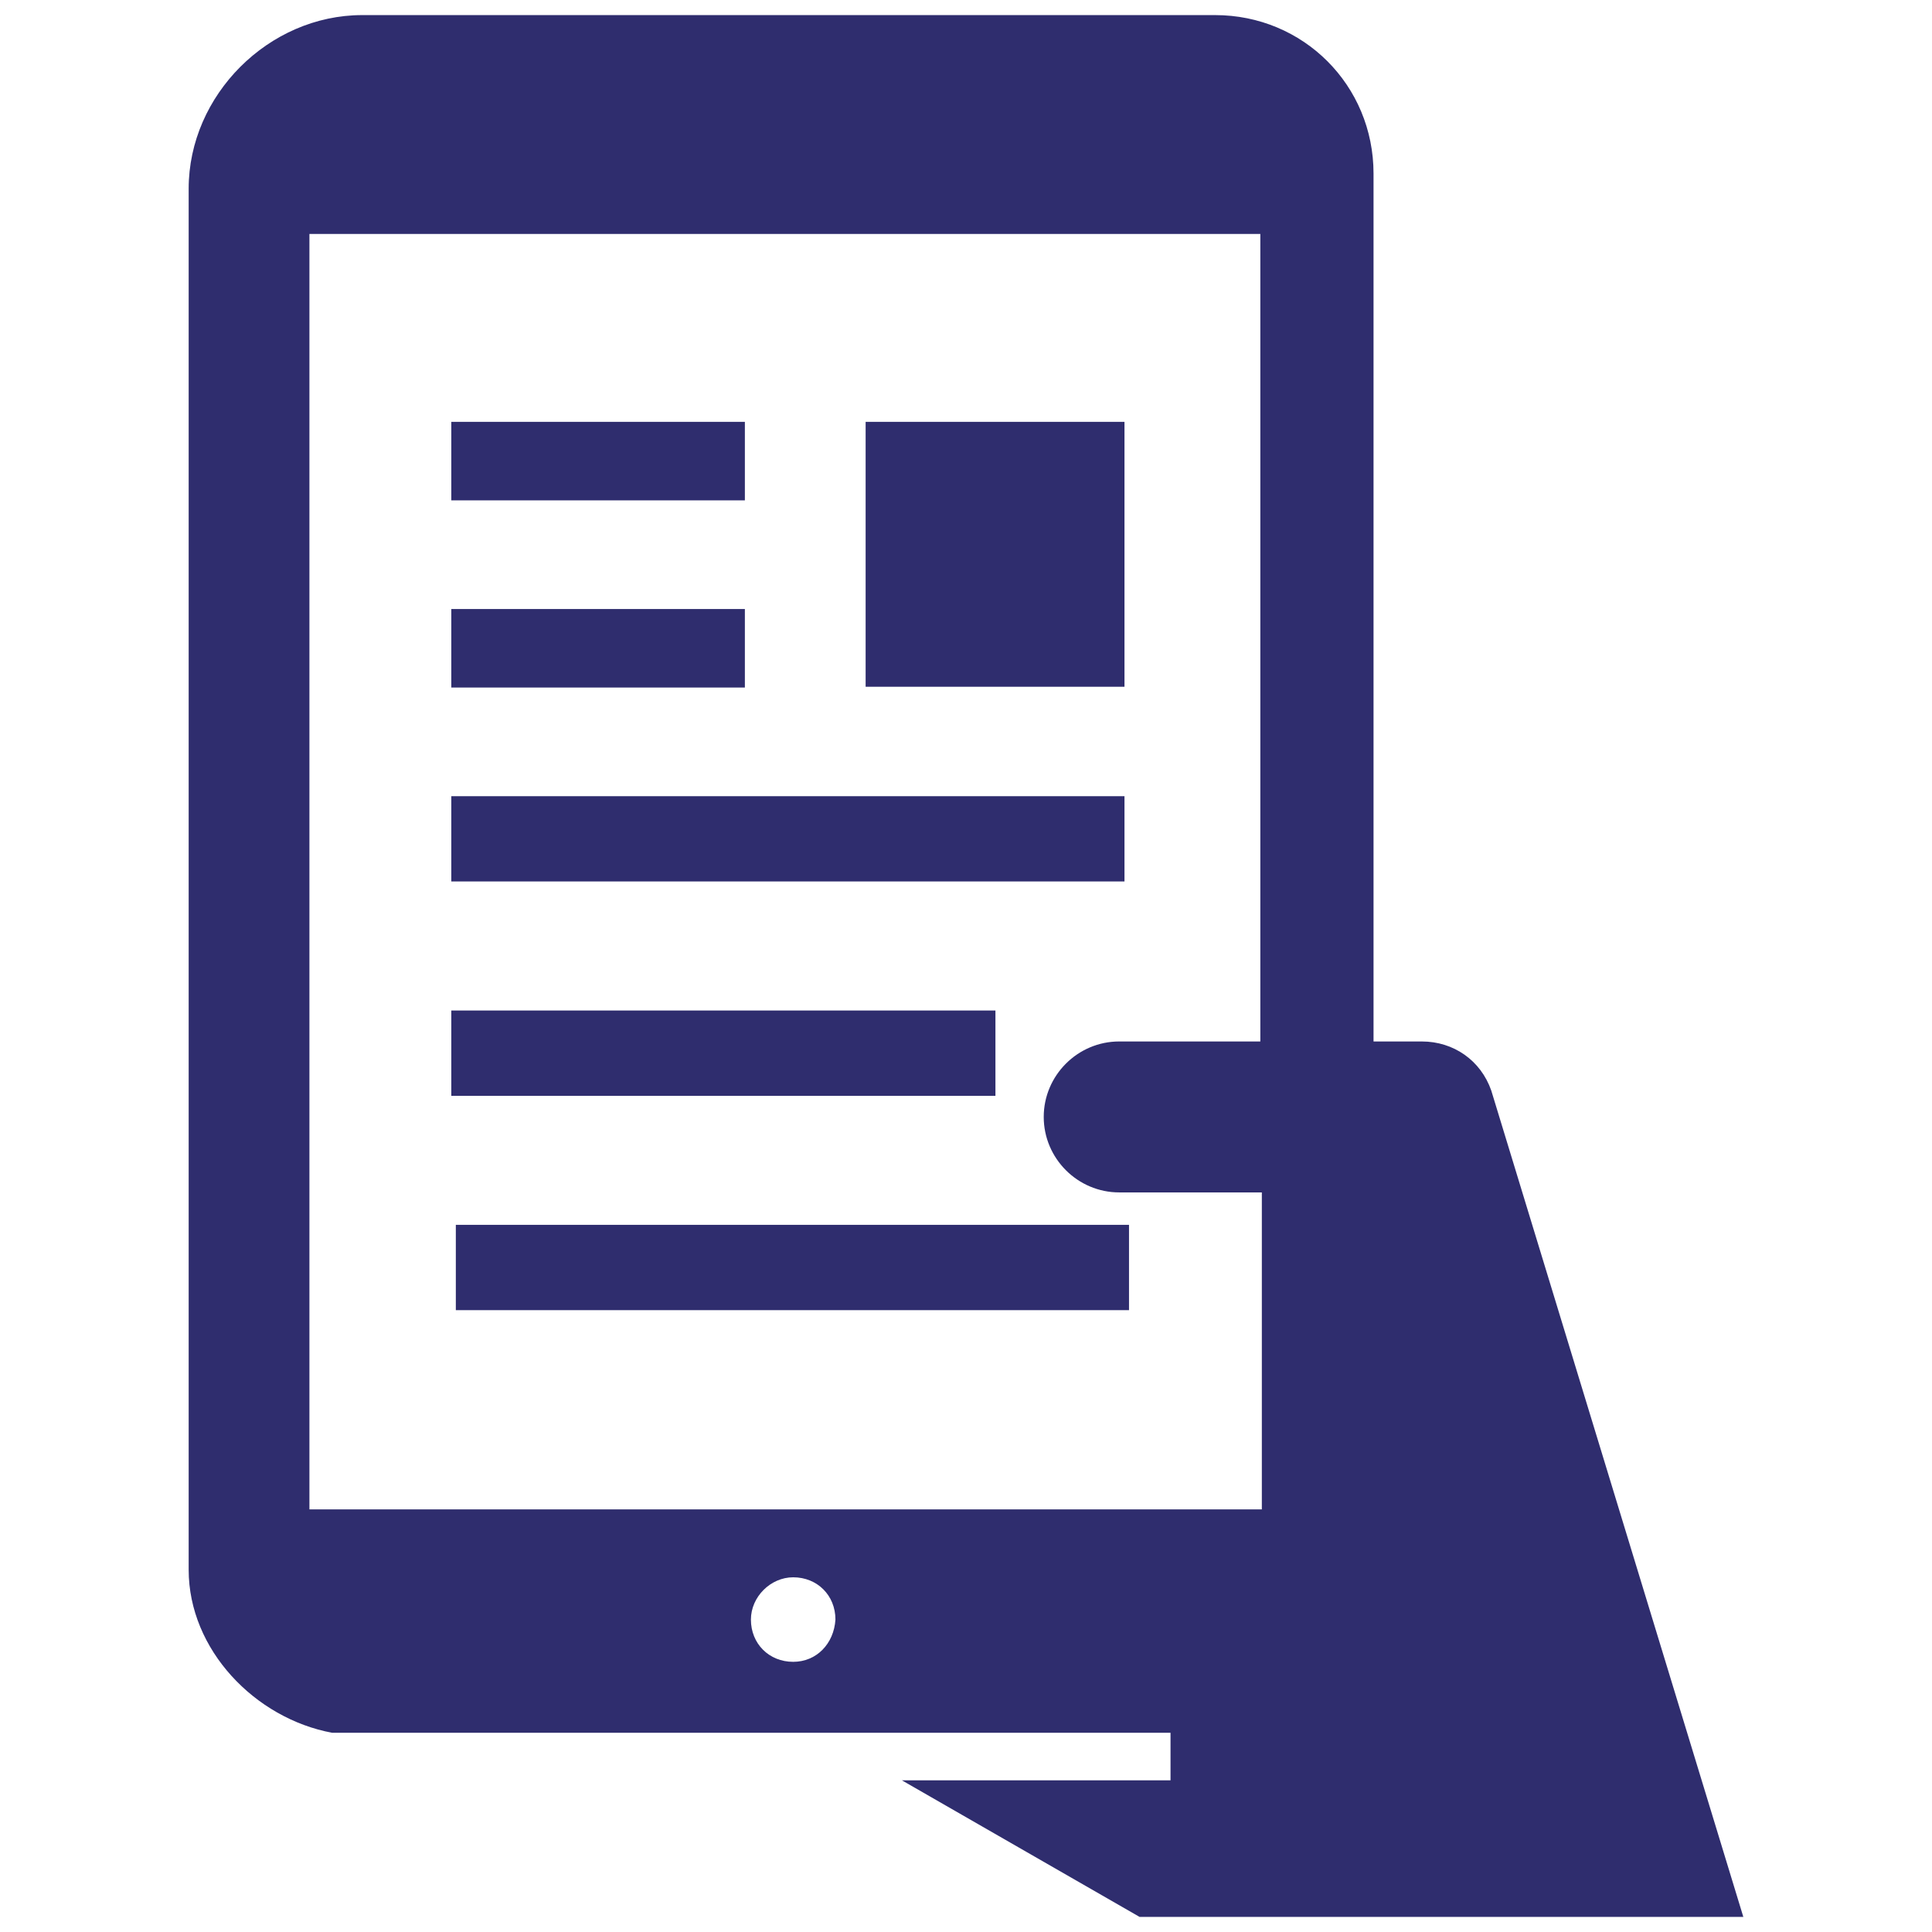
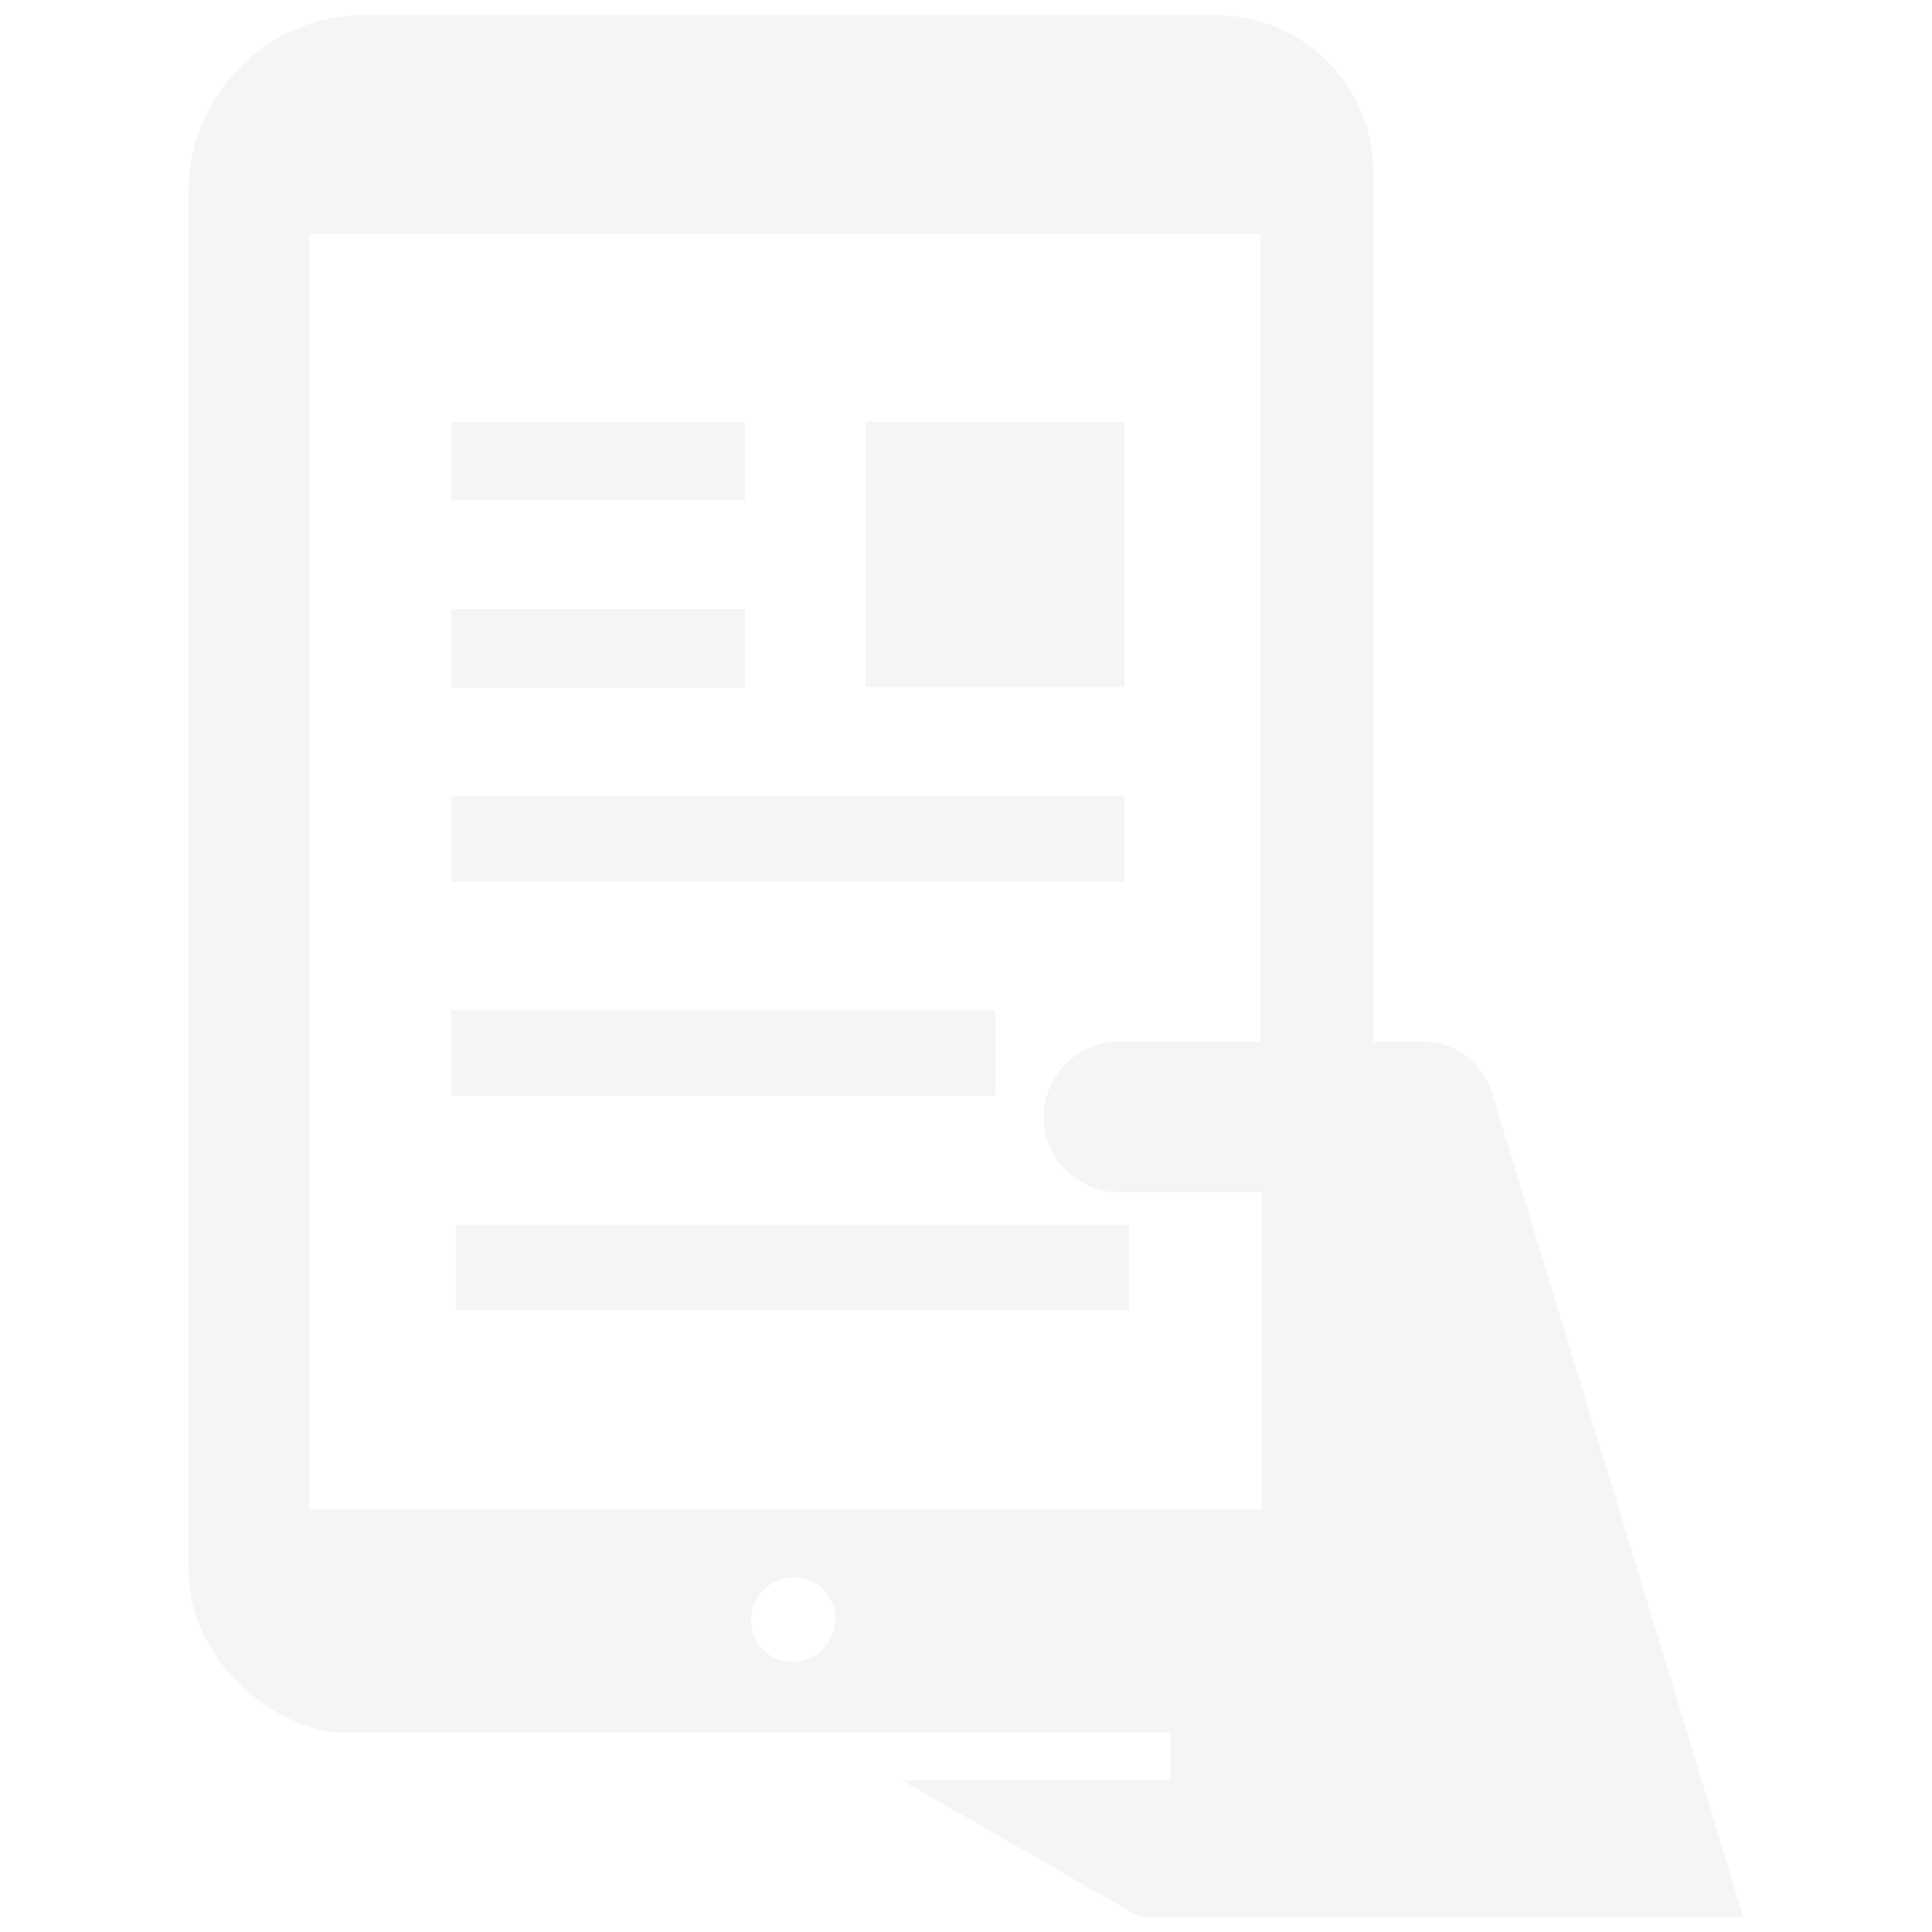
- <svg xmlns="http://www.w3.org/2000/svg" fill="#2F2D6E" height="200px" width="200px" version="1.1" id="Layer_1" viewBox="0 0 210 256" xml:space="preserve">
+ <svg xmlns="http://www.w3.org/2000/svg" fill="#f5f5f5" height="200px" width="200px" version="1.1" id="Layer_1" viewBox="0 0 210 256" xml:space="preserve">
  <g id="SVGRepo_bgCarrier" stroke-width="0" />
  <g id="SVGRepo_tracerCarrier" stroke-linecap="round" stroke-linejoin="round" />
  <g id="SVGRepo_iconCarrier">
    <path d="M75.7,66.3H36.8V55.9h38.9V66.3z M126,55.9H91.7v35.1H126V55.9z M208,254h-80l-31.5-18.1h35.6v-6.3H21l0,0 c-10.2-1.9-19-11-19-21.6V25C2,12.6,12.6,2,25,2h113c11.7,0,21,9.3,21,21v115h6.4c4.2,0,7.8,2.5,9.2,6.5L208,254z M87.7,214.6 c0-3.2-2.4-5.6-5.6-5.6c-3,0-5.6,2.6-5.6,5.6c0,3.2,2.4,5.6,5.6,5.6C85.2,220.2,87.5,217.8,87.7,214.6z M144.2,158h-18.9 c-5.5,0-10-4.5-10-10s4.5-10,10-10H144V31H18v169h126.2V158z M108.8,133.9H36.8v11.3h72.1V133.9z M126.7,162.3H37.4v11.3h89.2V162.3 z M75.7,80.7H36.8v10.4h38.9V80.7z M126,105.5H36.8v11.3H126V105.5z" />
  </g>
</svg>
